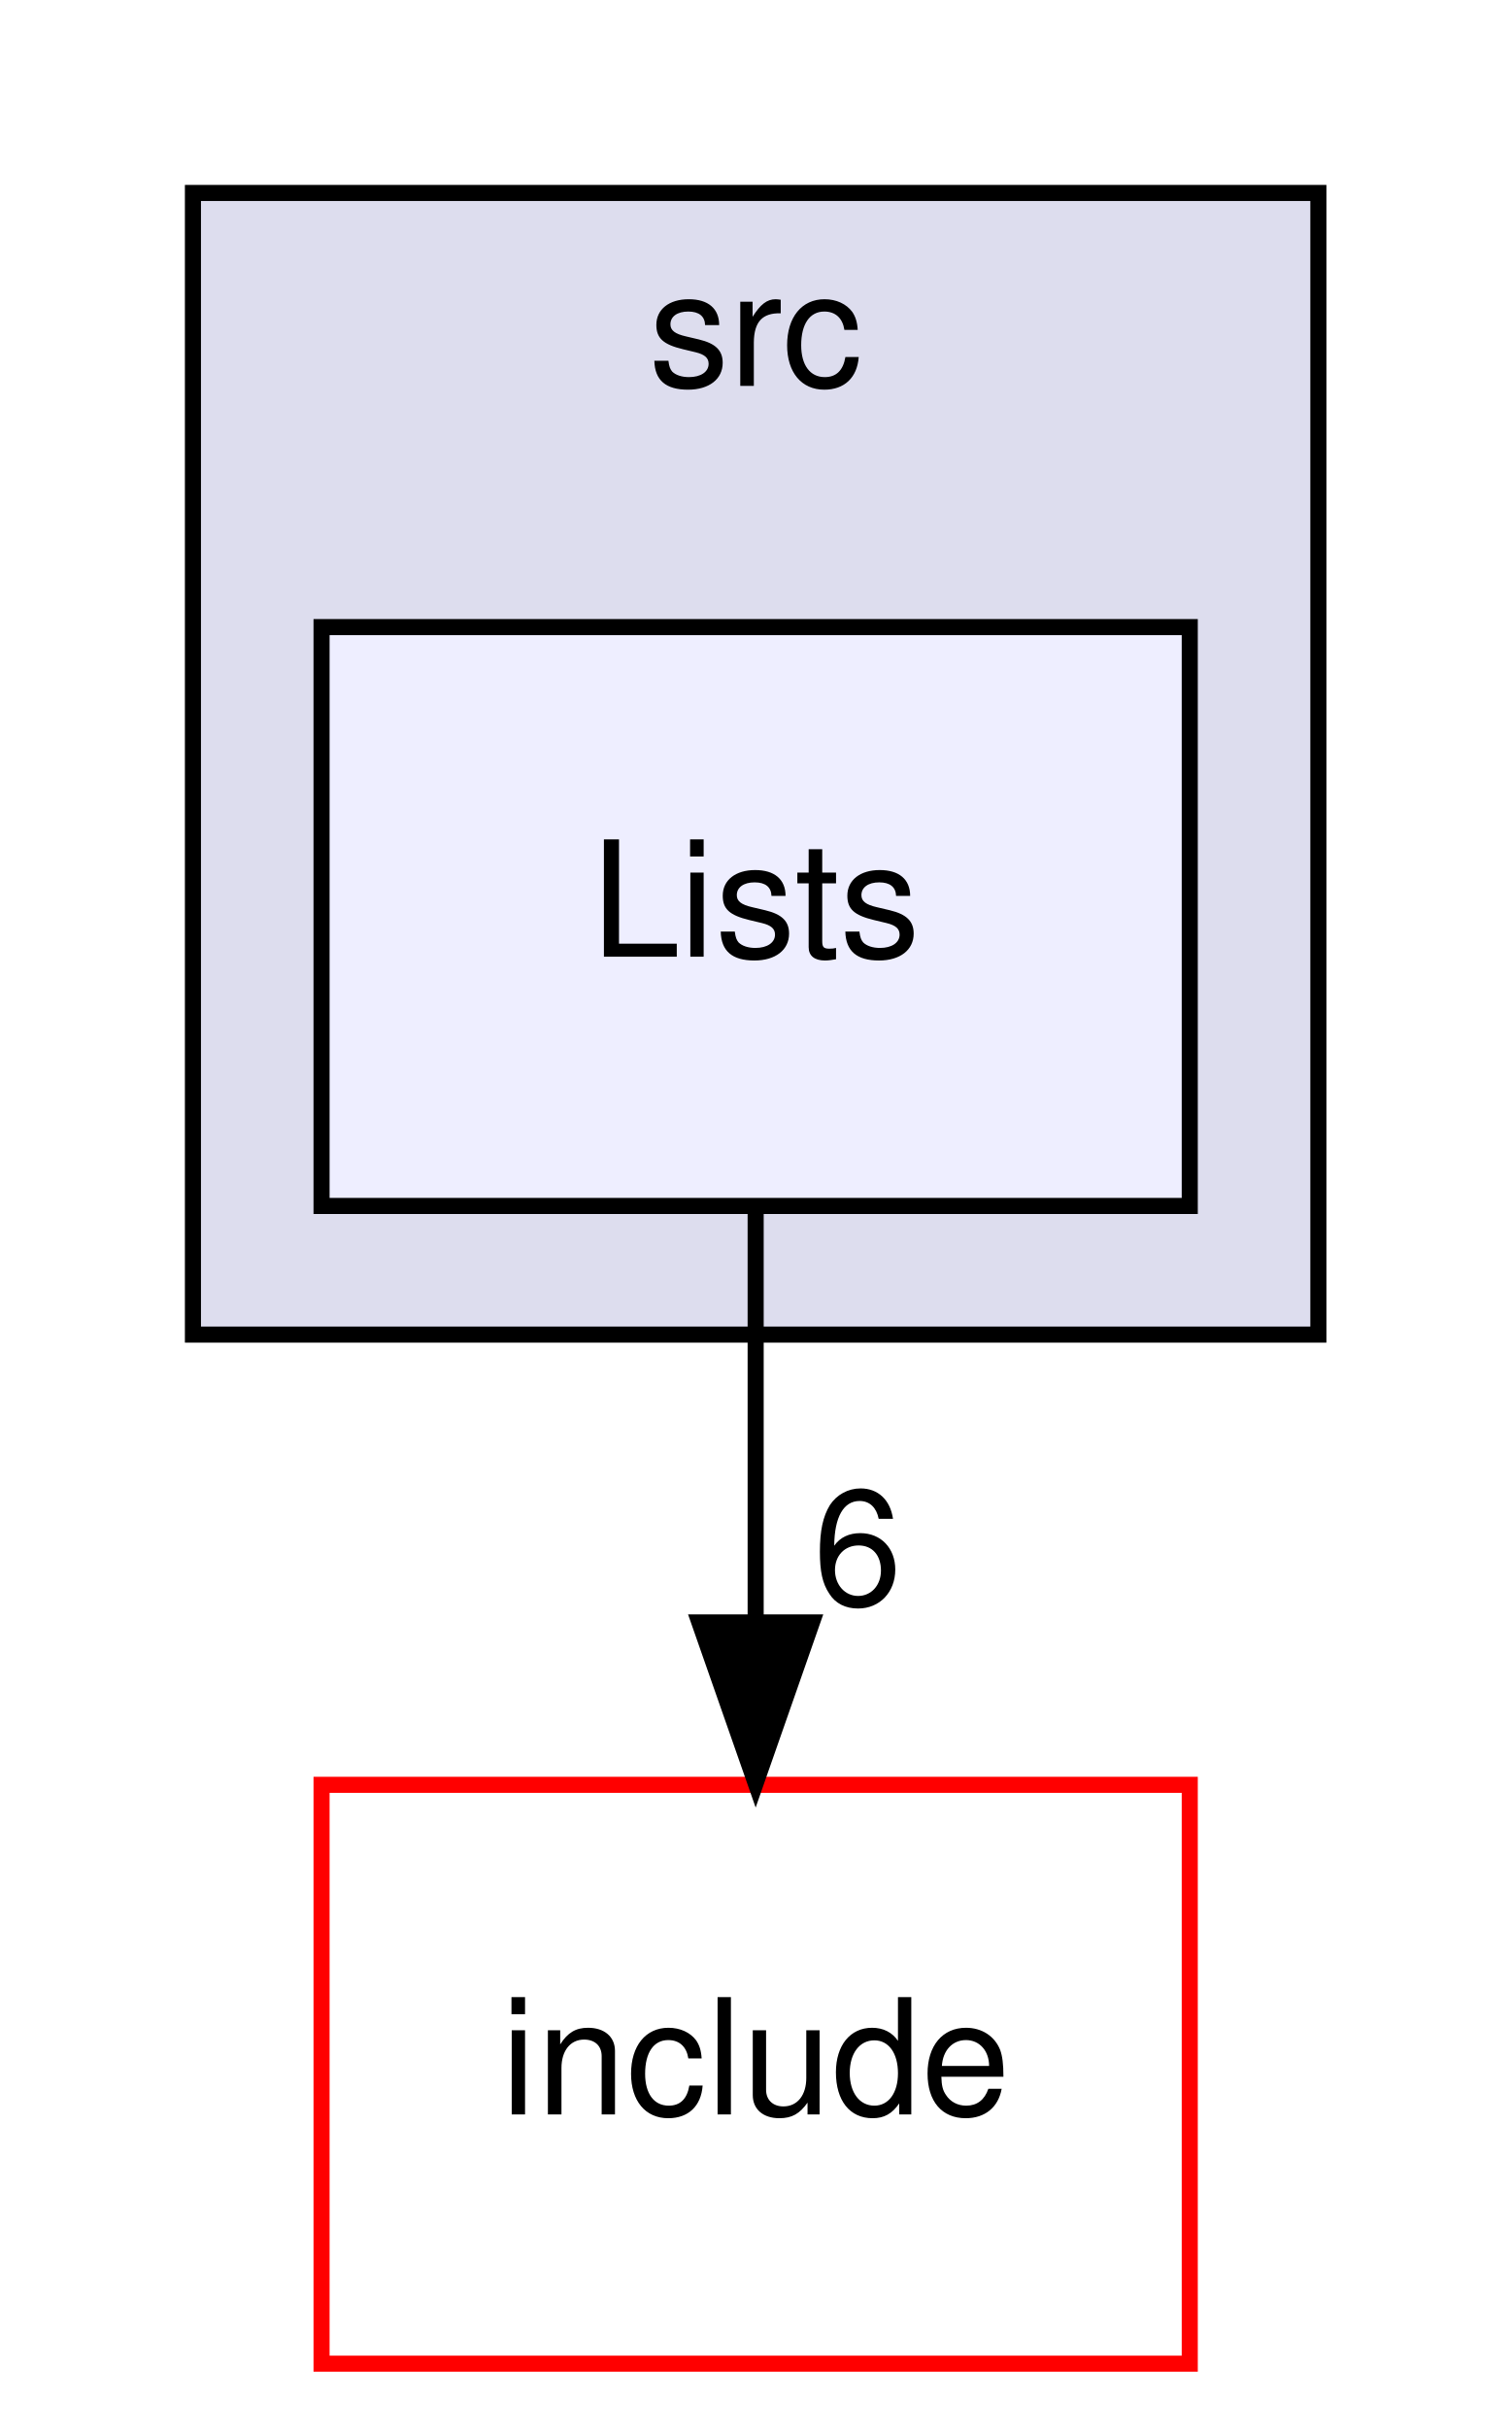
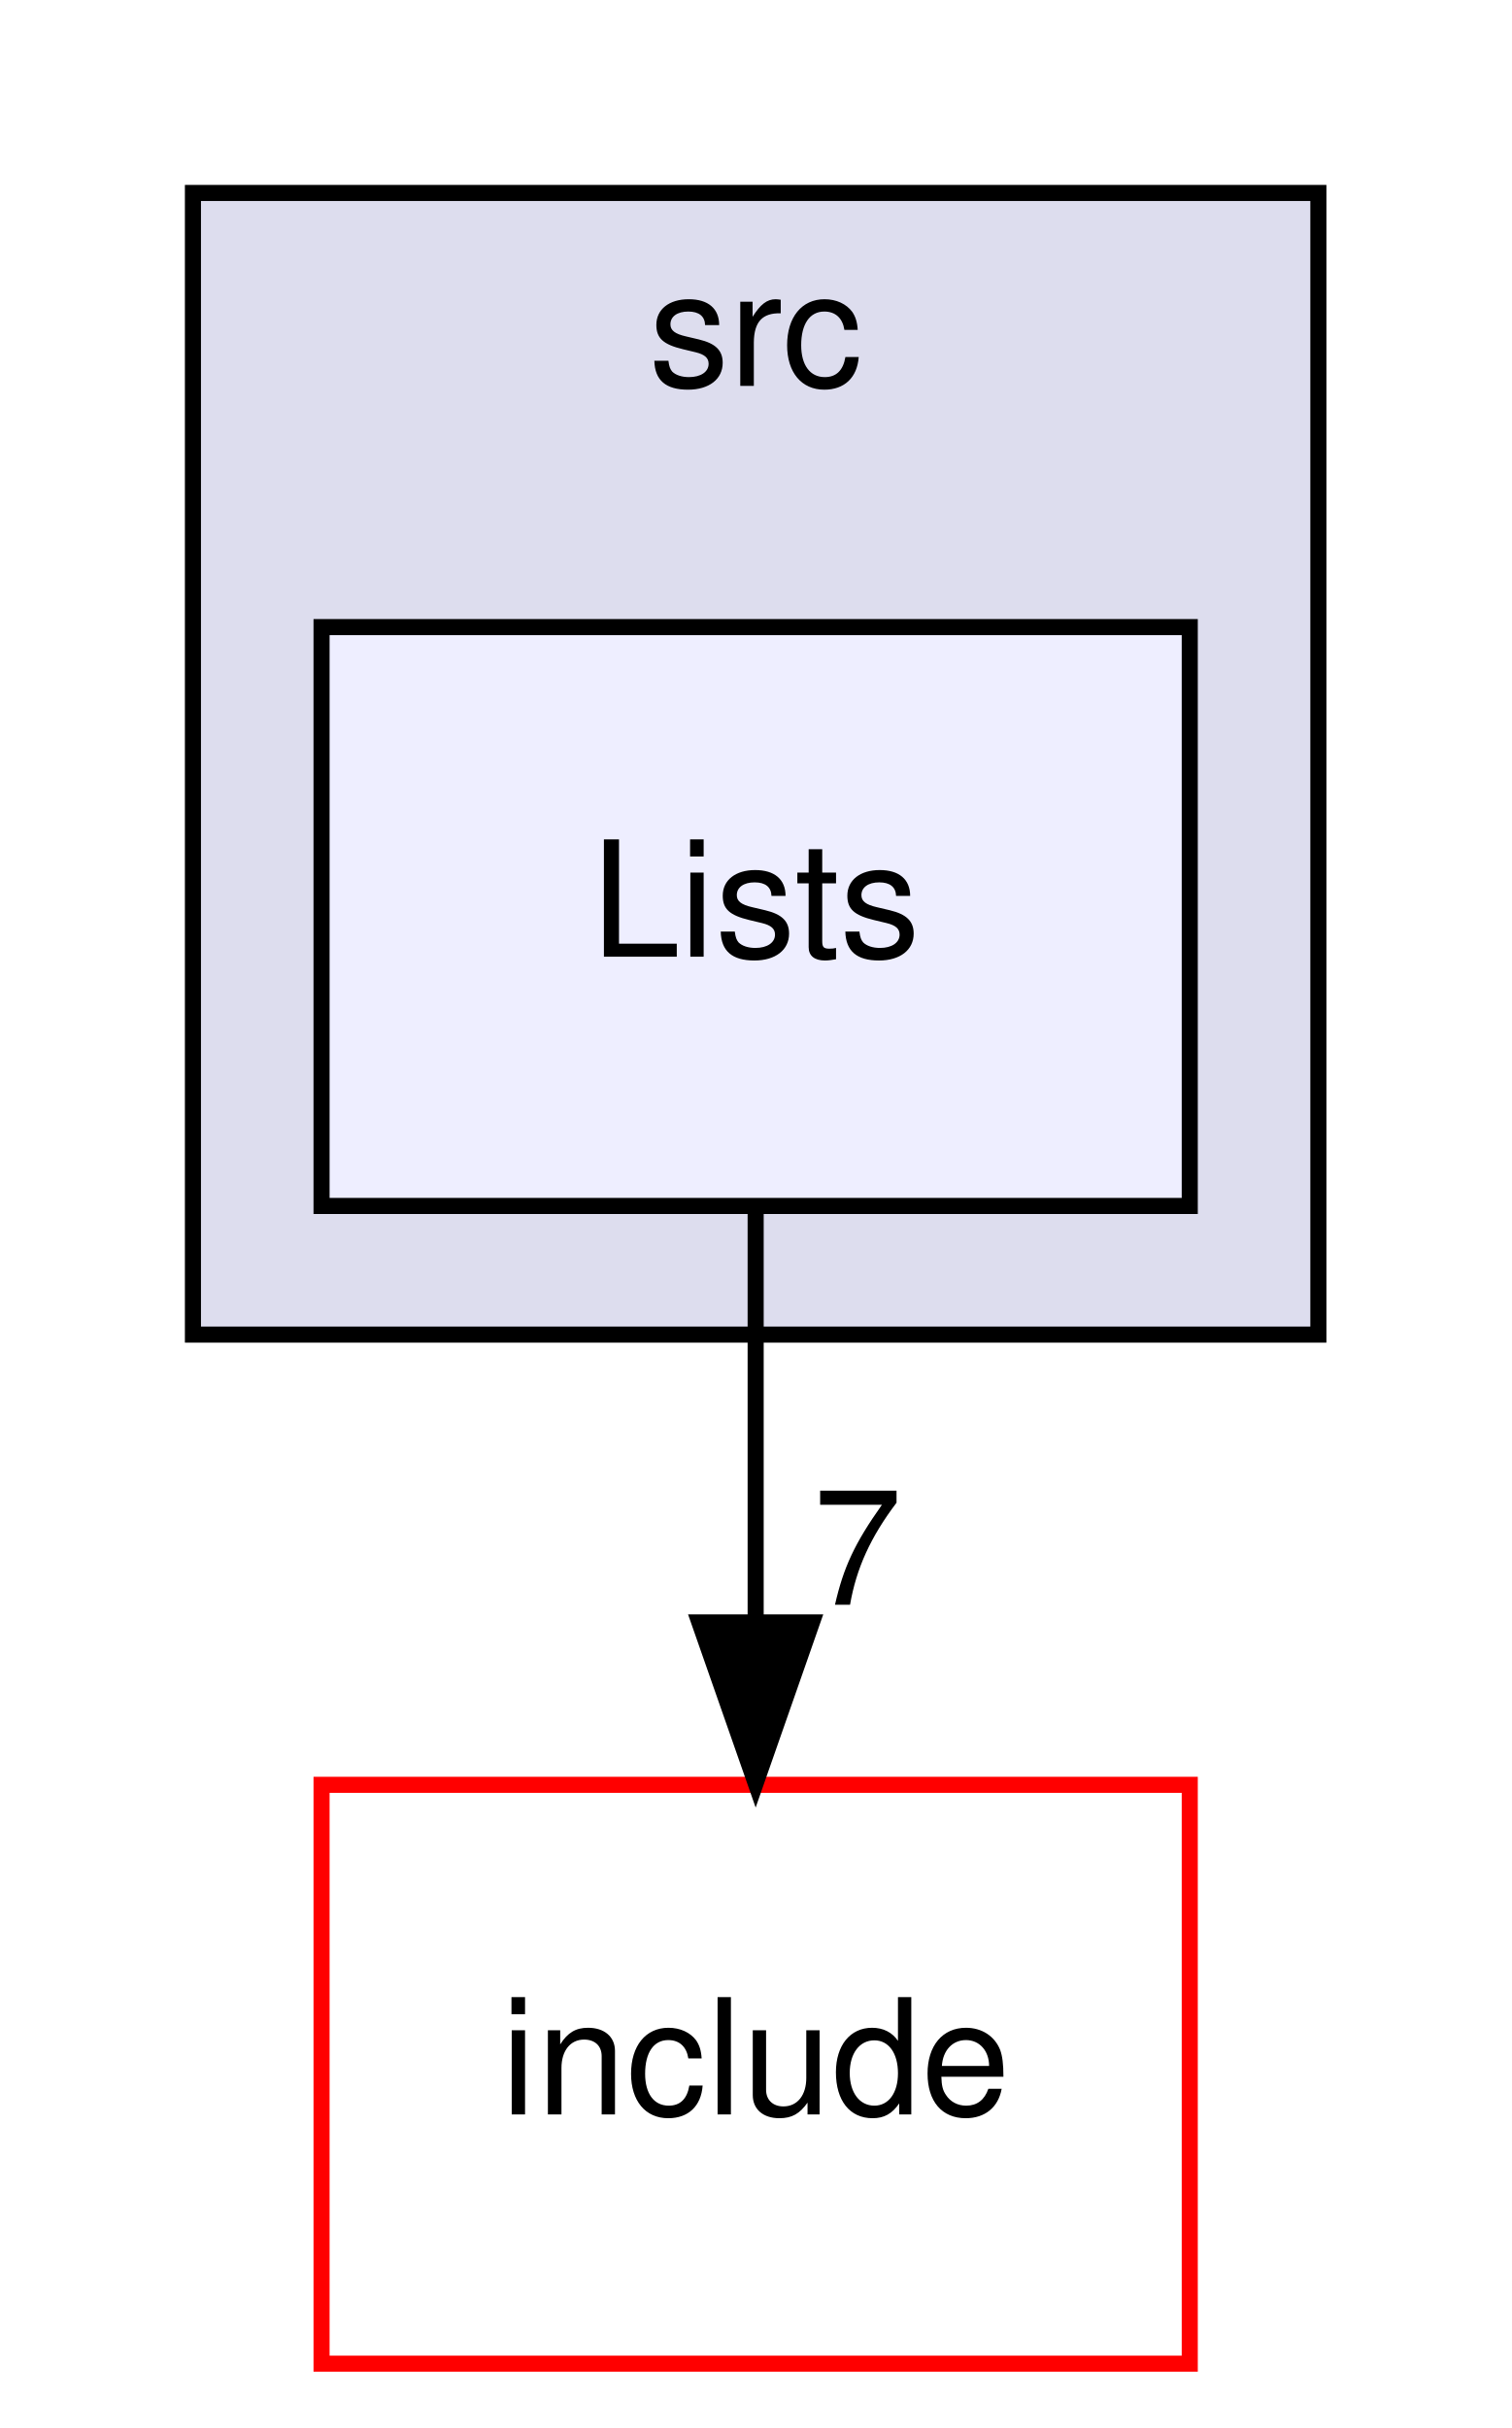
<svg xmlns="http://www.w3.org/2000/svg" xmlns:xlink="http://www.w3.org/1999/xlink" width="94pt" height="151pt" viewBox="0.00 0.00 94.00 151.00">
  <g id="graph0" class="graph" transform="scale(1 1) rotate(0) translate(4 147)">
    <g id="clust1" class="cluster">
      <g id="a_clust1">
        <a xlink:href="dir_68267d1309a1af8e8297ef4c3efbcdba.html" target="_top" xlink:title="src">
          <polygon fill="#ddddee" stroke="black" points="8,-64 8,-135 78,-135 78,-64 8,-64" />
          <text text-anchor="middle" x="43" y="-123" font-family="Helvetica,sans-Serif" font-size="10.00">src</text>
        </a>
      </g>
    </g>
    <g id="node1" class="node">
      <g id="a_node1">
        <a xlink:href="dir_1ab56108a2ecab19dc052c72949ee2b9.html" target="_top" xlink:title="Lists">
          <polygon fill="#eeeeff" stroke="black" points="70,-108 16,-108 16,-72 70,-72 70,-108" />
          <text text-anchor="middle" x="43" y="-87.5" font-family="Helvetica,sans-Serif" font-size="10.00">Lists</text>
        </a>
      </g>
    </g>
    <g id="node2" class="node">
      <g id="a_node2">
        <a xlink:href="dir_d44c64559bbebec7f509842c48db8b23.html" target="_top" xlink:title="include">
          <polygon fill="none" stroke="red" points="70,-36 16,-36 16,0 70,0 70,-36" />
          <text text-anchor="middle" x="43" y="-15.5" font-family="Helvetica,sans-Serif" font-size="10.00">include</text>
        </a>
      </g>
    </g>
    <g id="edge1" class="edge">
      <path fill="none" stroke="black" d="M43,-71.7C43,-63.98 43,-54.71 43,-46.11" />
      <polygon fill="black" stroke="black" points="46.5,-46.1 43,-36.1 39.5,-46.1 46.5,-46.1" />
      <g id="a_edge1-headlabel">
-         <a xlink:href="dir_000010_000000.html" target="_top" xlink:title="6">
-           <text text-anchor="middle" x="49.34" y="-47.2" font-family="Helvetica,sans-Serif" font-size="10.00">6</text>
+         <a xlink:href="dir_000010_000000.html" target="_top" xlink:title="7">
+           <text text-anchor="middle" x="49.34" y="-47.2" font-family="Helvetica,sans-Serif" font-size="10.00">7</text>
        </a>
      </g>
    </g>
  </g>
</svg>
